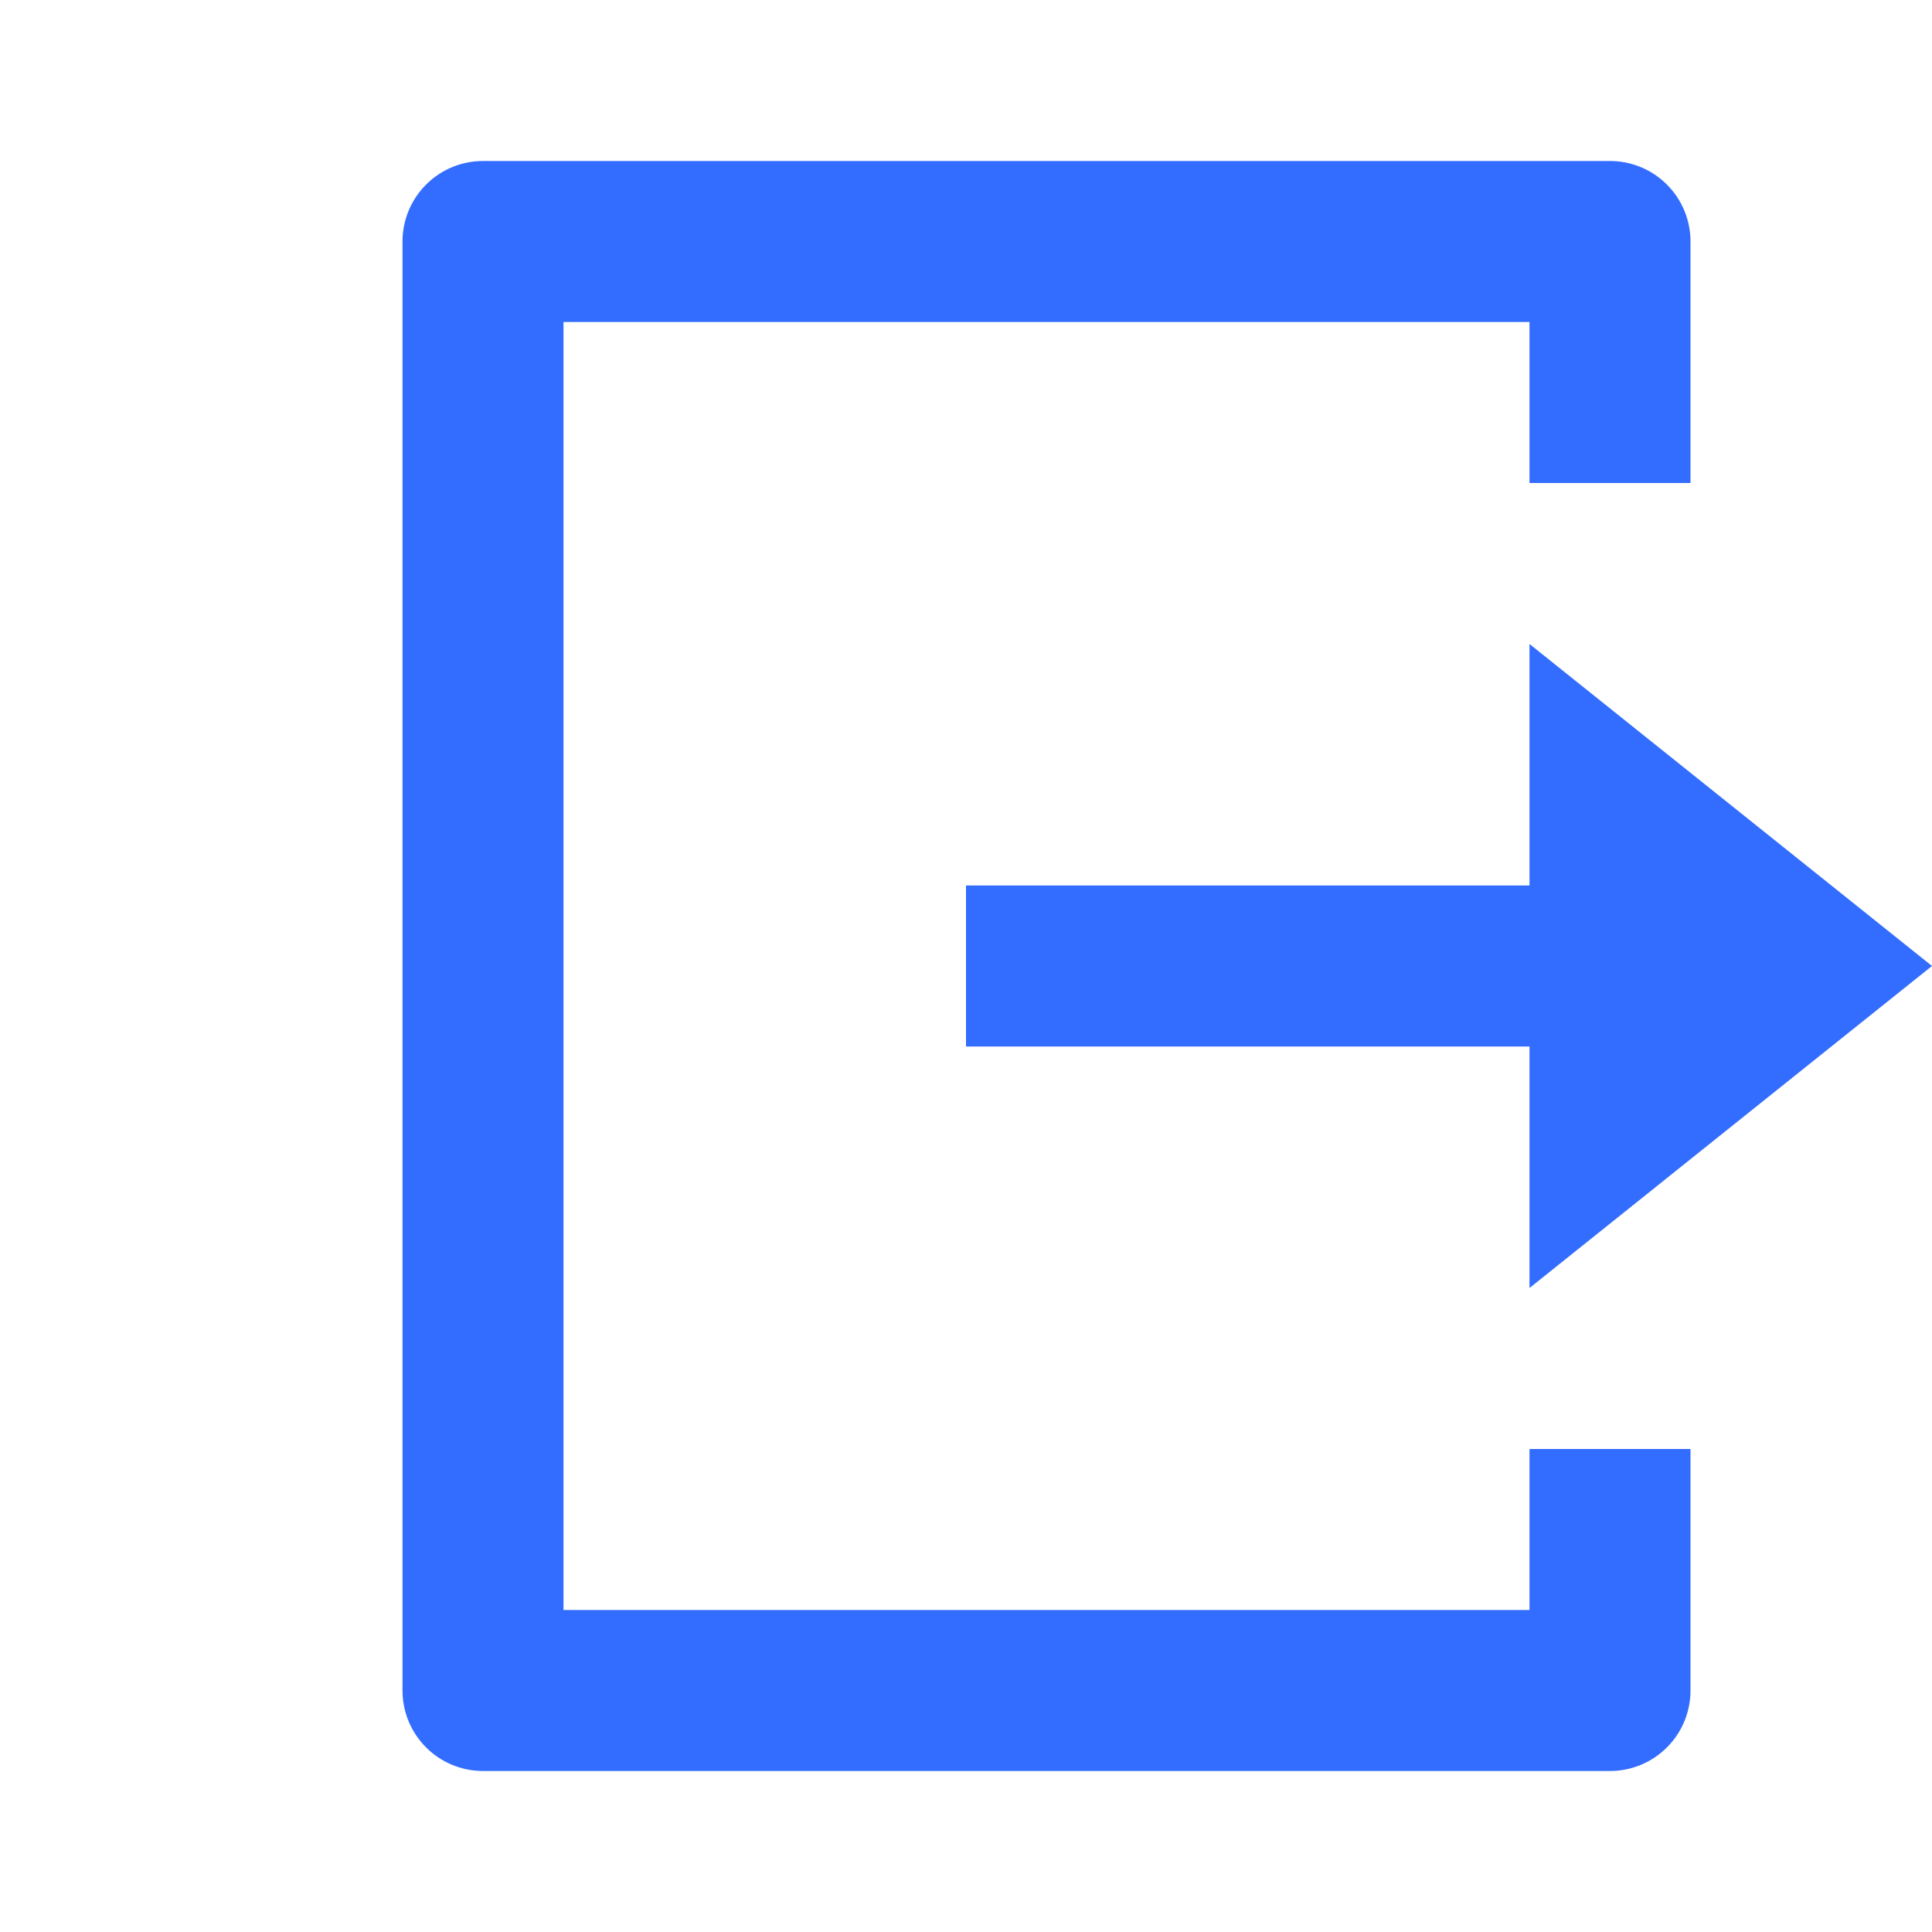
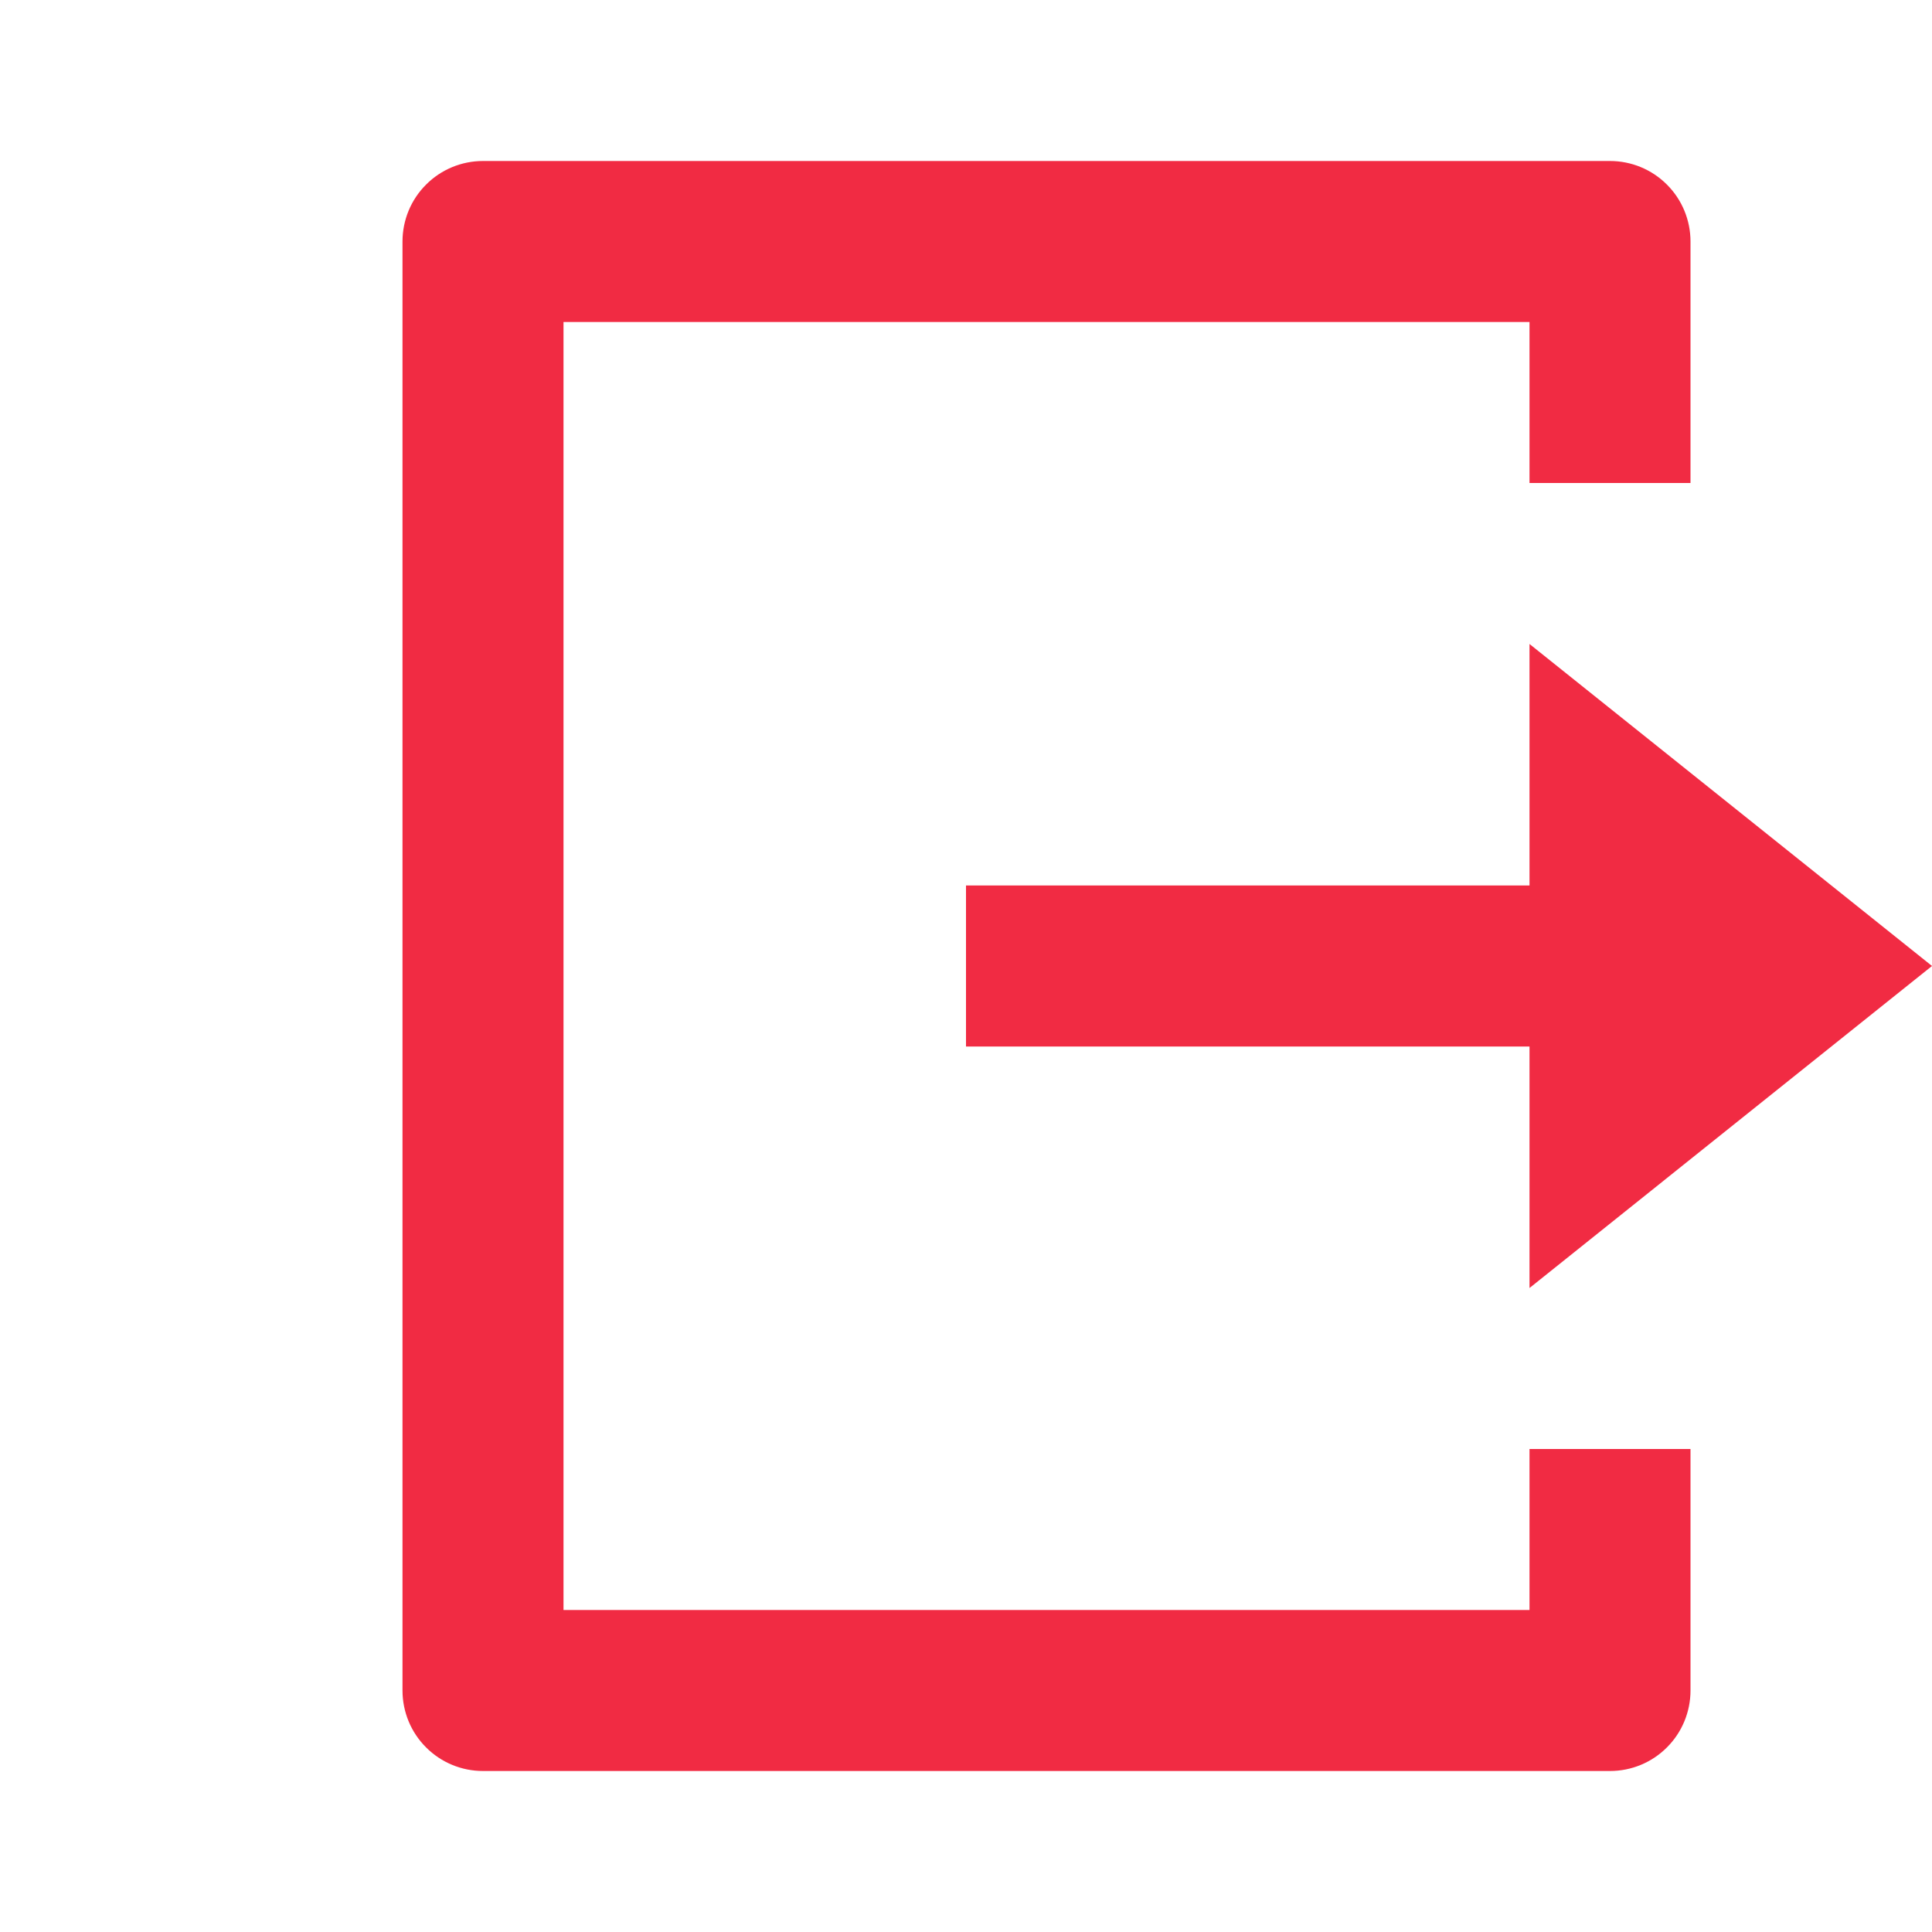
<svg xmlns="http://www.w3.org/2000/svg" width="24" height="24" viewBox="0 0 24 24" fill="none">
-   <path d="M21 18H19V20H7V4H19V6H21V3C21 2.735 20.895 2.48 20.707 2.293C20.52 2.105 20.265 2 20 2H6C5.735 2 5.48 2.105 5.293 2.293C5.105 2.48 5 2.735 5 3V21C5 21.265 5.105 21.52 5.293 21.707C5.48 21.895 5.735 22 6 22H20C20.265 22 20.52 21.895 20.707 21.707C20.895 21.52 21 21.265 21 21V18ZM19 11H12V13H19V16L24 12L19 8V11Z" fill="#336DFF" />
+   <path d="M21 18H19V20H7V4H19V6H21V3C21 2.735 20.895 2.48 20.707 2.293C20.52 2.105 20.265 2 20 2H6C5.735 2 5.48 2.105 5.293 2.293C5.105 2.48 5 2.735 5 3V21C5 21.265 5.105 21.52 5.293 21.707C5.48 21.895 5.735 22 6 22H20C20.265 22 20.52 21.895 20.707 21.707C20.895 21.52 21 21.265 21 21V18ZM19 11H12V13H19V16L24 12L19 8V11Z" fill="#F12B43" />
</svg>
